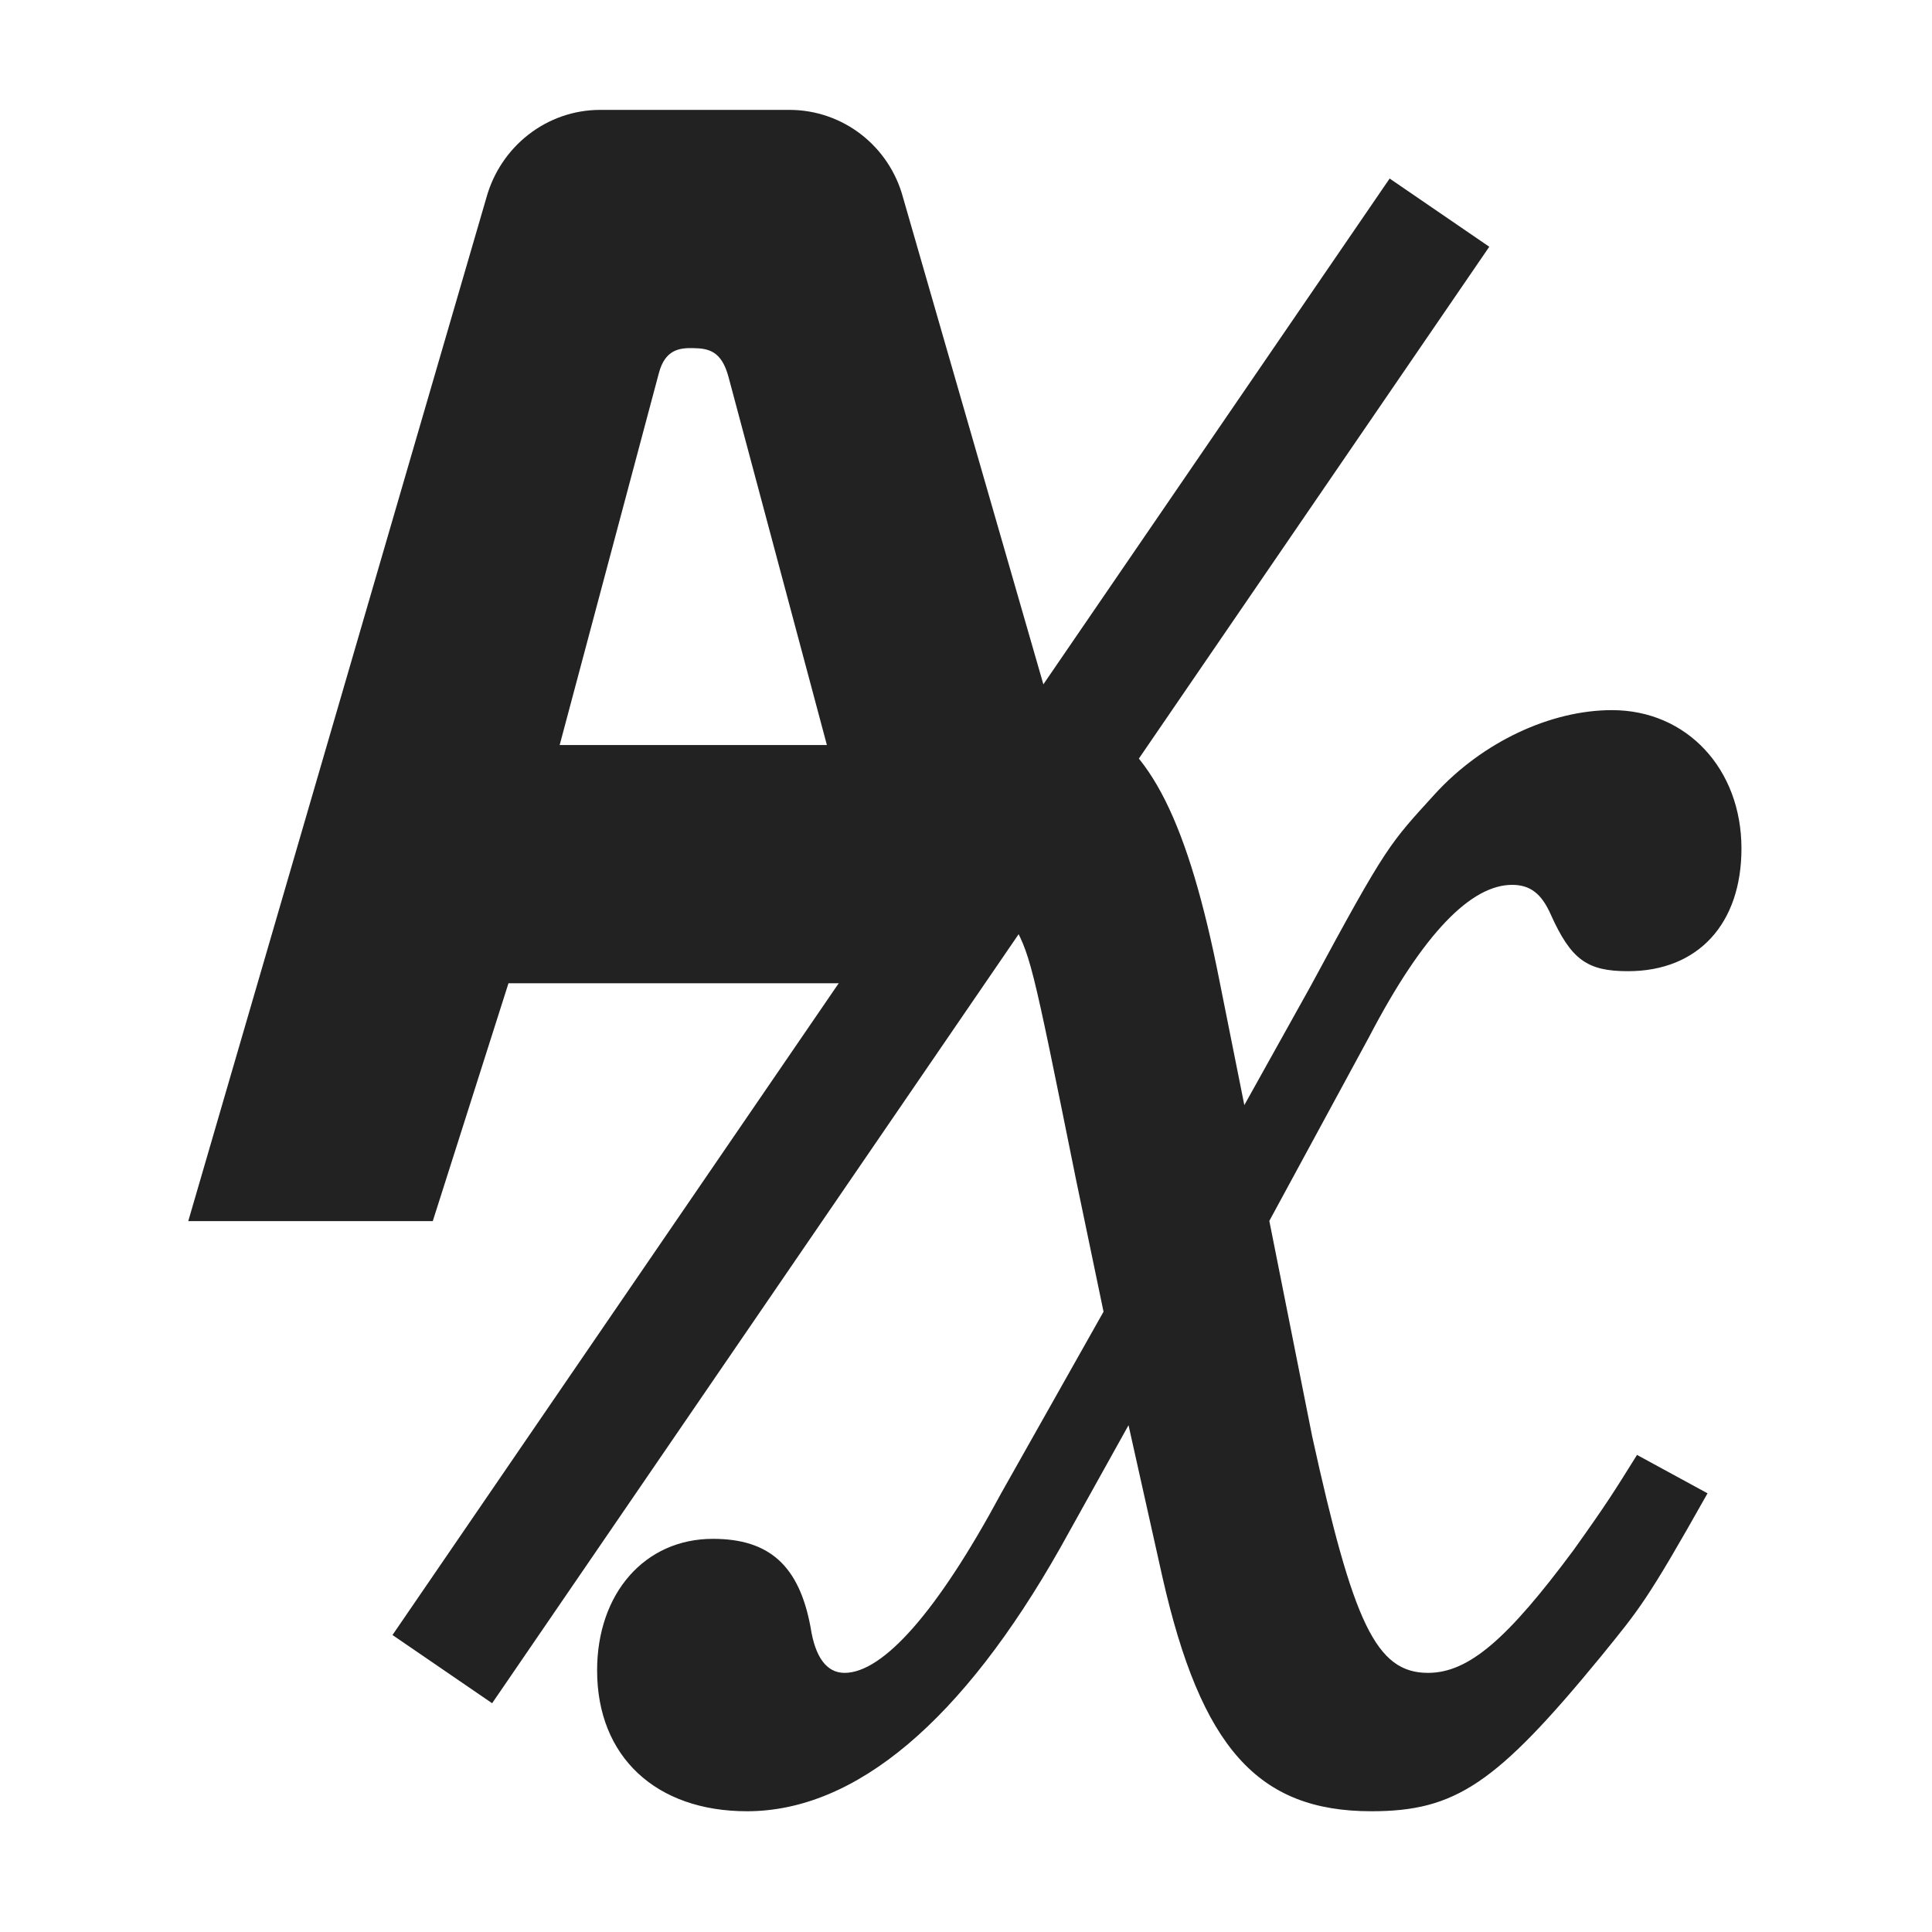
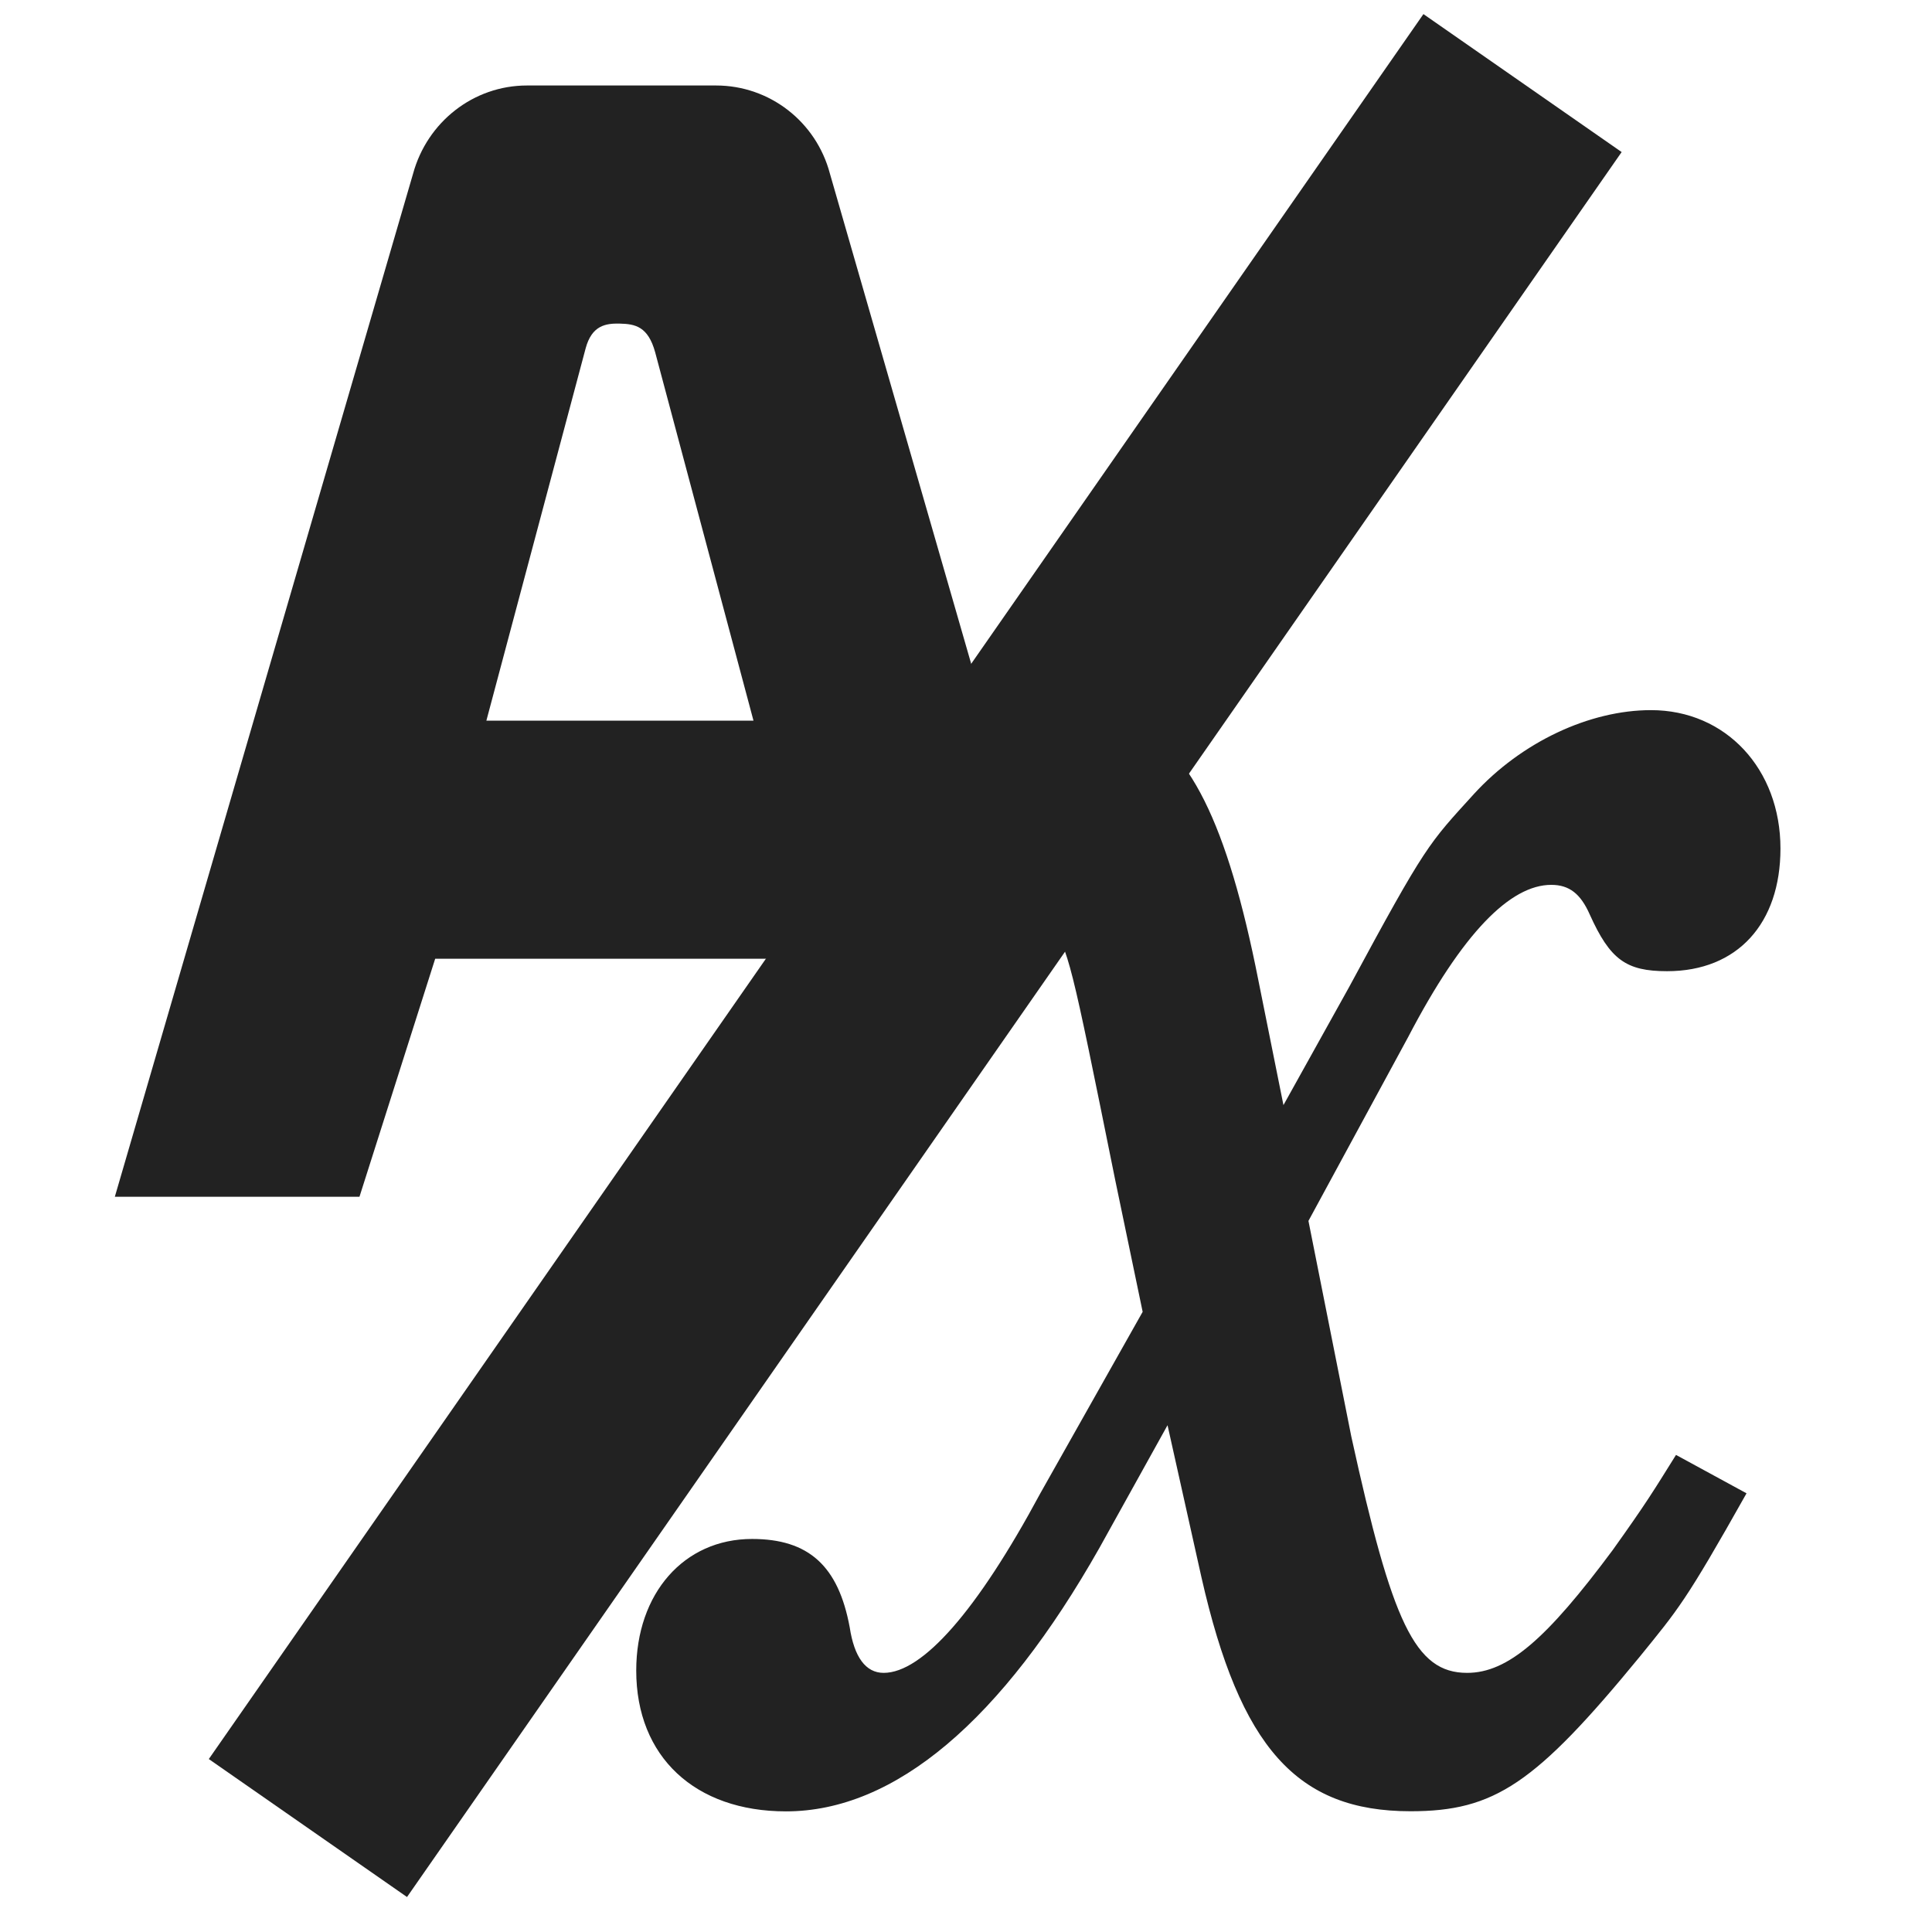
<svg xmlns="http://www.w3.org/2000/svg" height="16px" viewBox="0 0 16 16" width="16px" version="1.1" id="svg1">
  <defs id="defs1" />
-   <path id="path4" style="fill:#222222;fill-opacity:1;stroke:none;stroke-width:1;stroke-linejoin:round;stroke-dasharray:none;stroke-opacity:1;paint-order:markers fill stroke" d="M 4.971 0.91 C 4.528 0.91 4.144 1.212 4.027 1.641 L 1.559 10.113 L 3.584 10.113 L 4.211 8.143 L 7.287 8.143 L 7.369 8.41 L 8.82 6.289 L 7.48 1.641 C 7.366 1.209 6.98 0.91 6.537 0.91 L 4.971 0.91 z M 5.74 2.883 C 5.867 2.885 5.975 2.905 6.033 3.121 L 6.848 6.17 L 4.635 6.17 L 5.457 3.088 C 5.508 2.898 5.623 2.88 5.74 2.883 z " />
-   <path style="fill:#222222;fill-opacity:1;stroke:#222222;stroke-width:1;stroke-linejoin:round;stroke-dasharray:none;stroke-opacity:1;paint-order:markers fill stroke" d="M 3.663,13.823 11.921,1.761" id="path2" />
-   <path id="path3" style="fill:#222222;fill-opacity:1;stroke:none;stroke-width:1;stroke-linejoin:round;stroke-dasharray:none;stroke-opacity:1;paint-order:markers fill stroke" d="M 13.35 5.881 C 12.842 5.881 12.278 6.144 11.883 6.576 C 11.507 6.99 11.489 6.989 10.85 8.174 L 10.305 9.152 L 10.098 8.117 C 9.842 6.822 9.524 6.169 9.012 5.959 L 8.059 7.344 C 8.176 7.379 8.307 7.475 8.367 7.609 C 8.536 7.91 8.536 7.912 8.912 9.773 L 9.139 10.863 L 8.291 12.367 C 7.765 13.345 7.314 13.854 6.994 13.854 C 6.844 13.854 6.75 13.721 6.713 13.477 C 6.619 12.969 6.374 12.744 5.904 12.744 C 5.34 12.744 4.945 13.195 4.945 13.834 C 4.945 14.549 5.433 15 6.186 15 C 7.088 15 7.973 14.247 8.781 12.818 L 9.346 11.803 L 9.627 13.062 C 9.947 14.473 10.417 15 11.357 15 C 12.053 15 12.391 14.774 13.256 13.721 C 13.576 13.326 13.633 13.27 14.141 12.367 L 13.557 12.049 C 13.369 12.35 13.313 12.443 13.031 12.838 C 12.486 13.571 12.165 13.854 11.826 13.854 C 11.394 13.854 11.206 13.438 10.867 11.896 L 10.512 10.111 L 11.338 8.588 C 11.789 7.723 12.185 7.328 12.523 7.328 C 12.674 7.328 12.767 7.403 12.842 7.572 C 13.011 7.948 13.144 8.043 13.482 8.043 C 14.065 8.043 14.422 7.648 14.422 7.027 C 14.422 6.369 13.97 5.881 13.35 5.881 z " />
+   <path id="path4" style="fill:#222222;fill-opacity:1;stroke:none;stroke-width:1;stroke-linejoin:round;stroke-dasharray:none;stroke-opacity:1;paint-order:markers fill stroke" d="m 4.364,0.708 c -0.443,0 -0.826,0.302 -0.943,0.73 L 0.951,9.911 H 2.977 L 3.604,7.94 H 6.68 L 6.762,8.208 8.213,6.087 6.873,1.438 C 6.759,1.007 6.373,0.708 5.93,0.708 Z M 5.133,2.68 c 0.127,0.003 0.234,0.023 0.293,0.238 L 6.24,5.968 H 4.028 L 4.85,2.885 c 0.051,-0.19 0.166,-0.208 0.283,-0.205 z" />
+   <path style="fill:#222222;fill-opacity:1;stroke:#222222;stroke-width:2;stroke-linejoin:round;stroke-dasharray:none;stroke-opacity:1;paint-order:markers fill stroke" d="M 2.55,15.139 12.609,0.688" id="path2" />
+   <path id="path3" style="fill:#222222;fill-opacity:1;stroke:none;stroke-width:1;stroke-linejoin:round;stroke-dasharray:none;stroke-opacity:1;paint-order:markers fill stroke" d="m 13.673,5.881 c -0.508,0 -1.072,0.263 -1.467,0.695 -0.376,0.414 -0.394,0.413 -1.033,1.598 L 10.629,9.152 10.421,8.117 C 10.165,6.822 9.848,6.169 9.336,5.959 L 8.382,7.344 c 0.117,0.035 0.249,0.131 0.309,0.266 0.169,0.301 0.169,0.303 0.545,2.164 l 0.227,1.09 -0.848,1.504 c -0.526,0.978 -0.977,1.486 -1.297,1.486 -0.15,0 -0.244,-0.133 -0.281,-0.377 -0.094,-0.508 -0.339,-0.732 -0.809,-0.732 -0.564,0 -0.959,0.451 -0.959,1.09 0,0.715 0.488,1.166 1.24,1.166 0.903,0 1.787,-0.753 2.596,-2.182 l 0.564,-1.016 0.281,1.26 C 10.27,14.473 10.741,15 11.681,15 c 0.696,0 1.033,-0.226 1.898,-1.279 0.32,-0.395 0.377,-0.451 0.885,-1.354 l -0.584,-0.318 c -0.188,0.301 -0.243,0.394 -0.525,0.789 -0.545,0.733 -0.867,1.016 -1.205,1.016 -0.432,0 -0.621,-0.415 -0.959,-1.957 L 10.836,10.111 11.662,8.588 C 12.113,7.723 12.509,7.328 12.847,7.328 c 0.15,0 0.243,0.075 0.318,0.244 0.169,0.376 0.302,0.471 0.641,0.471 0.583,0 0.939,-0.395 0.939,-1.016 0,-0.658 -0.452,-1.146 -1.072,-1.146 z" />
</svg>
